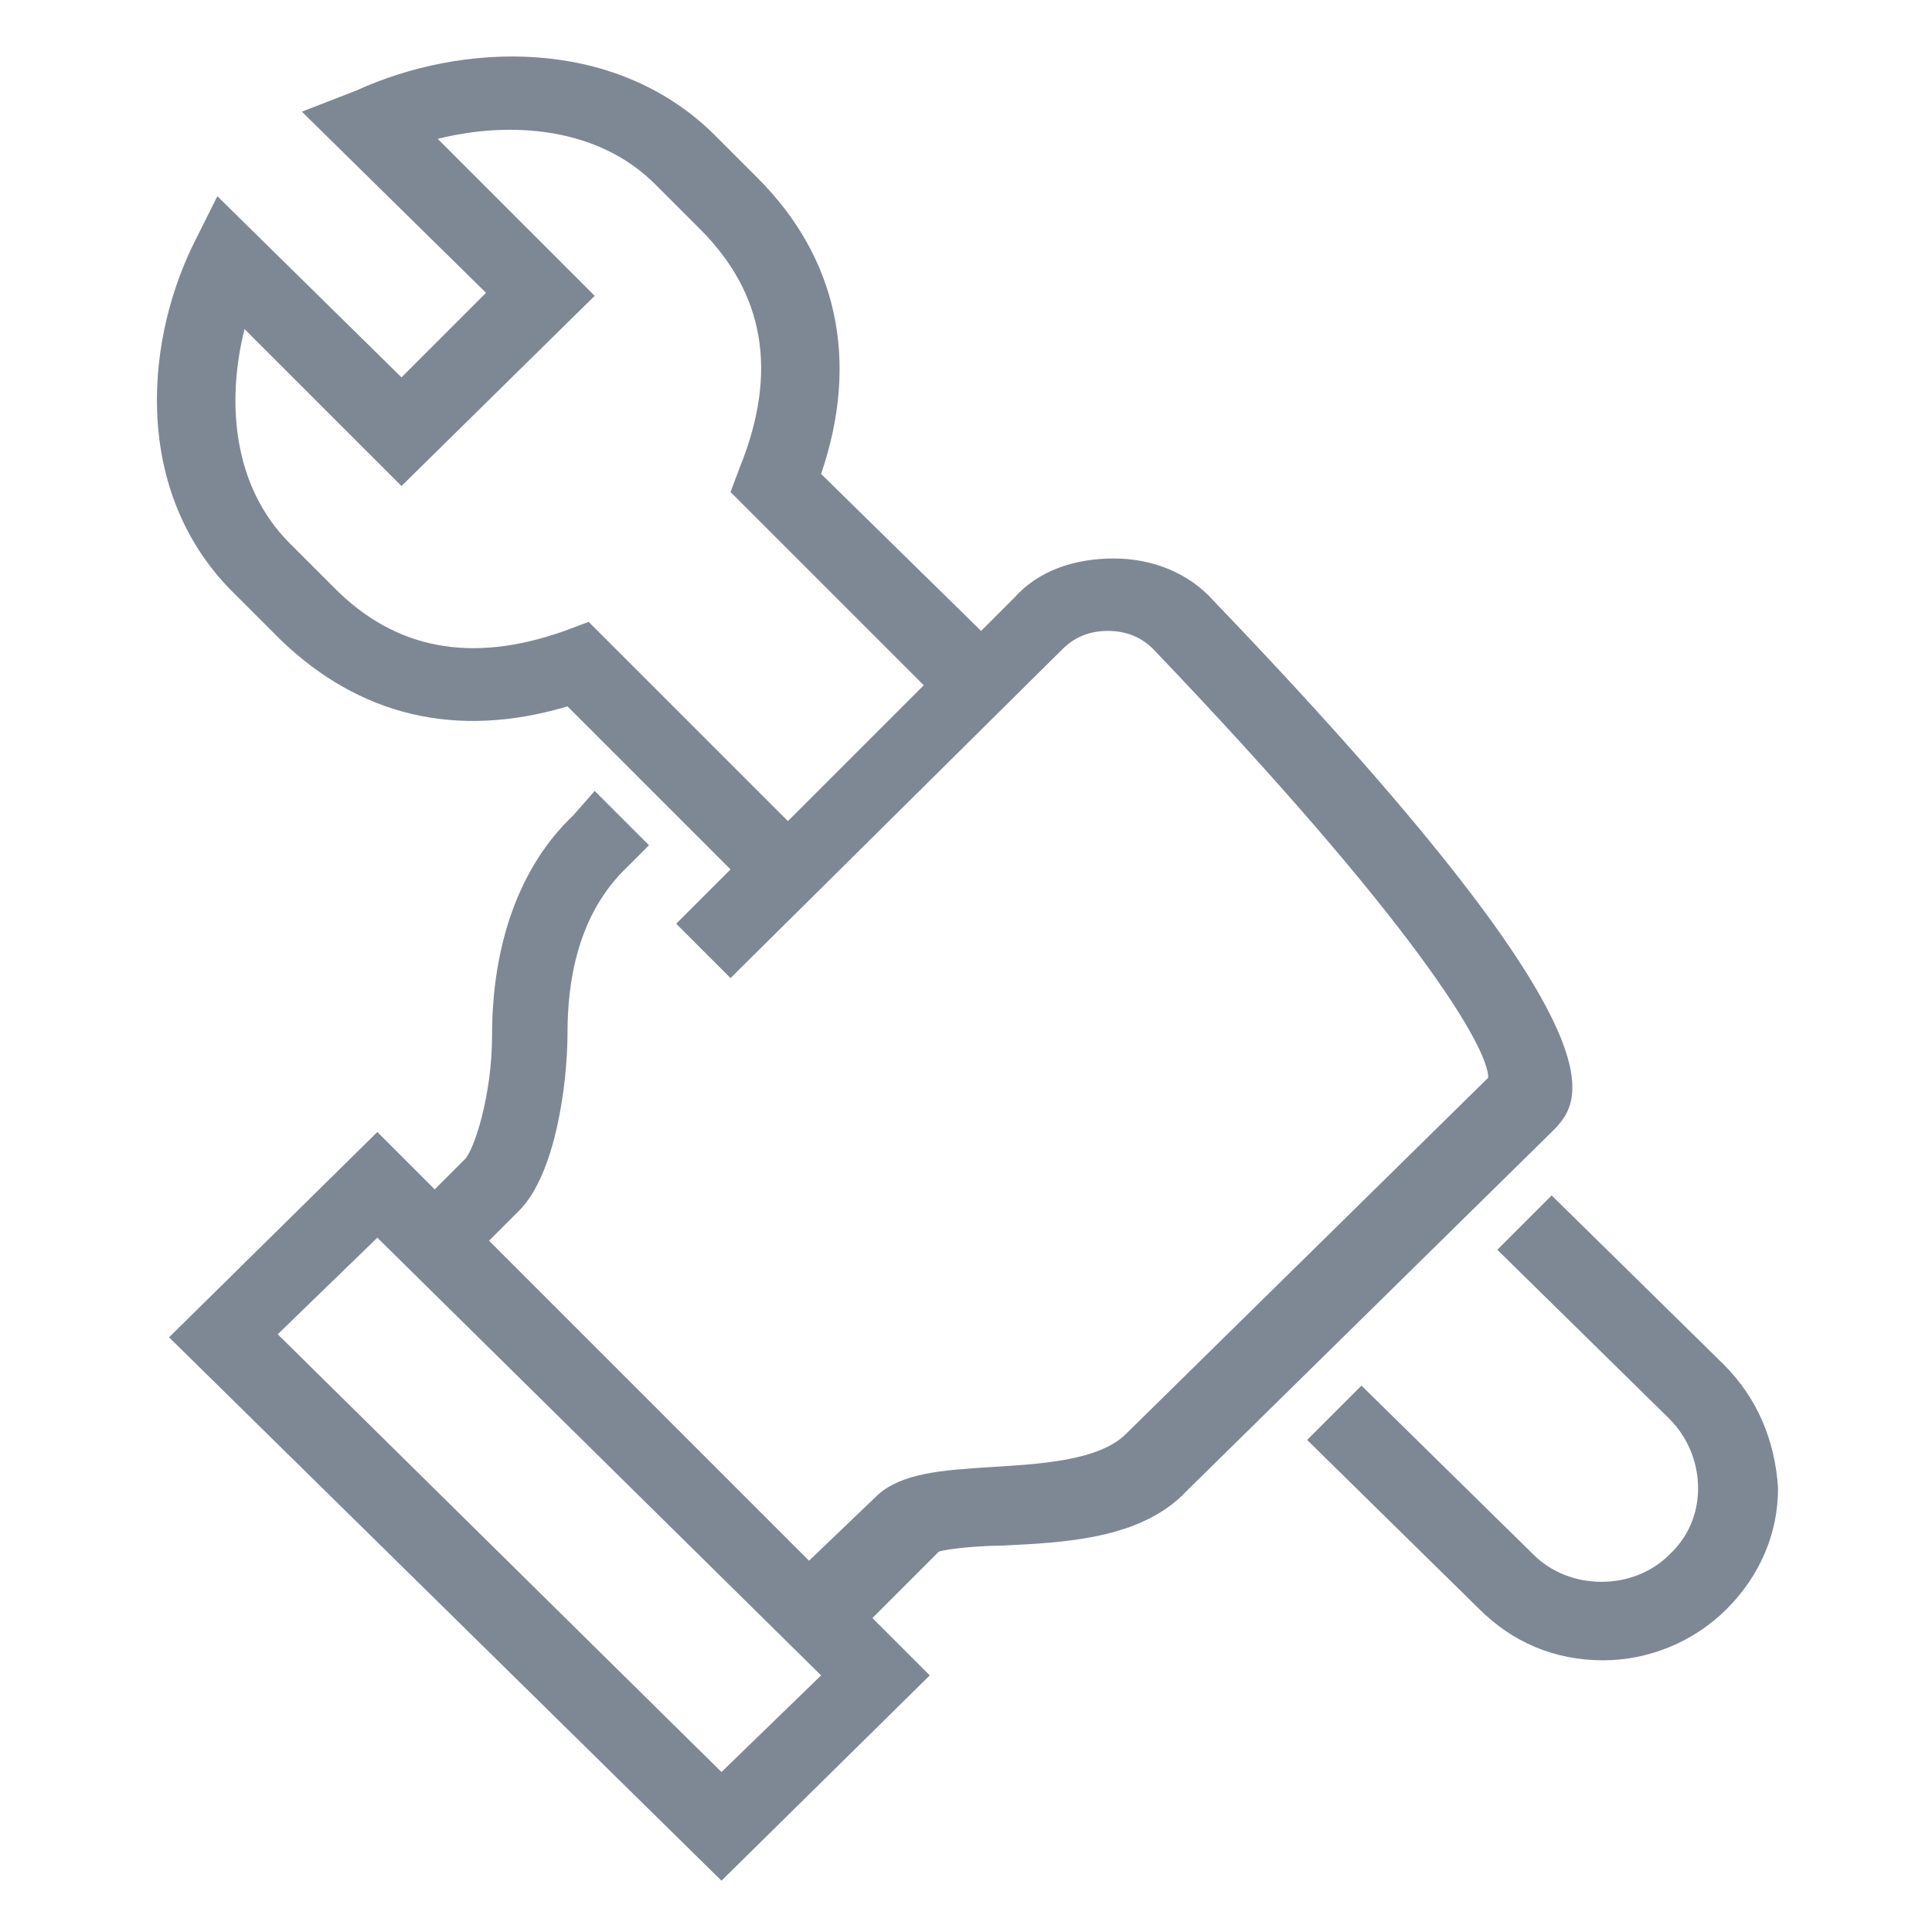
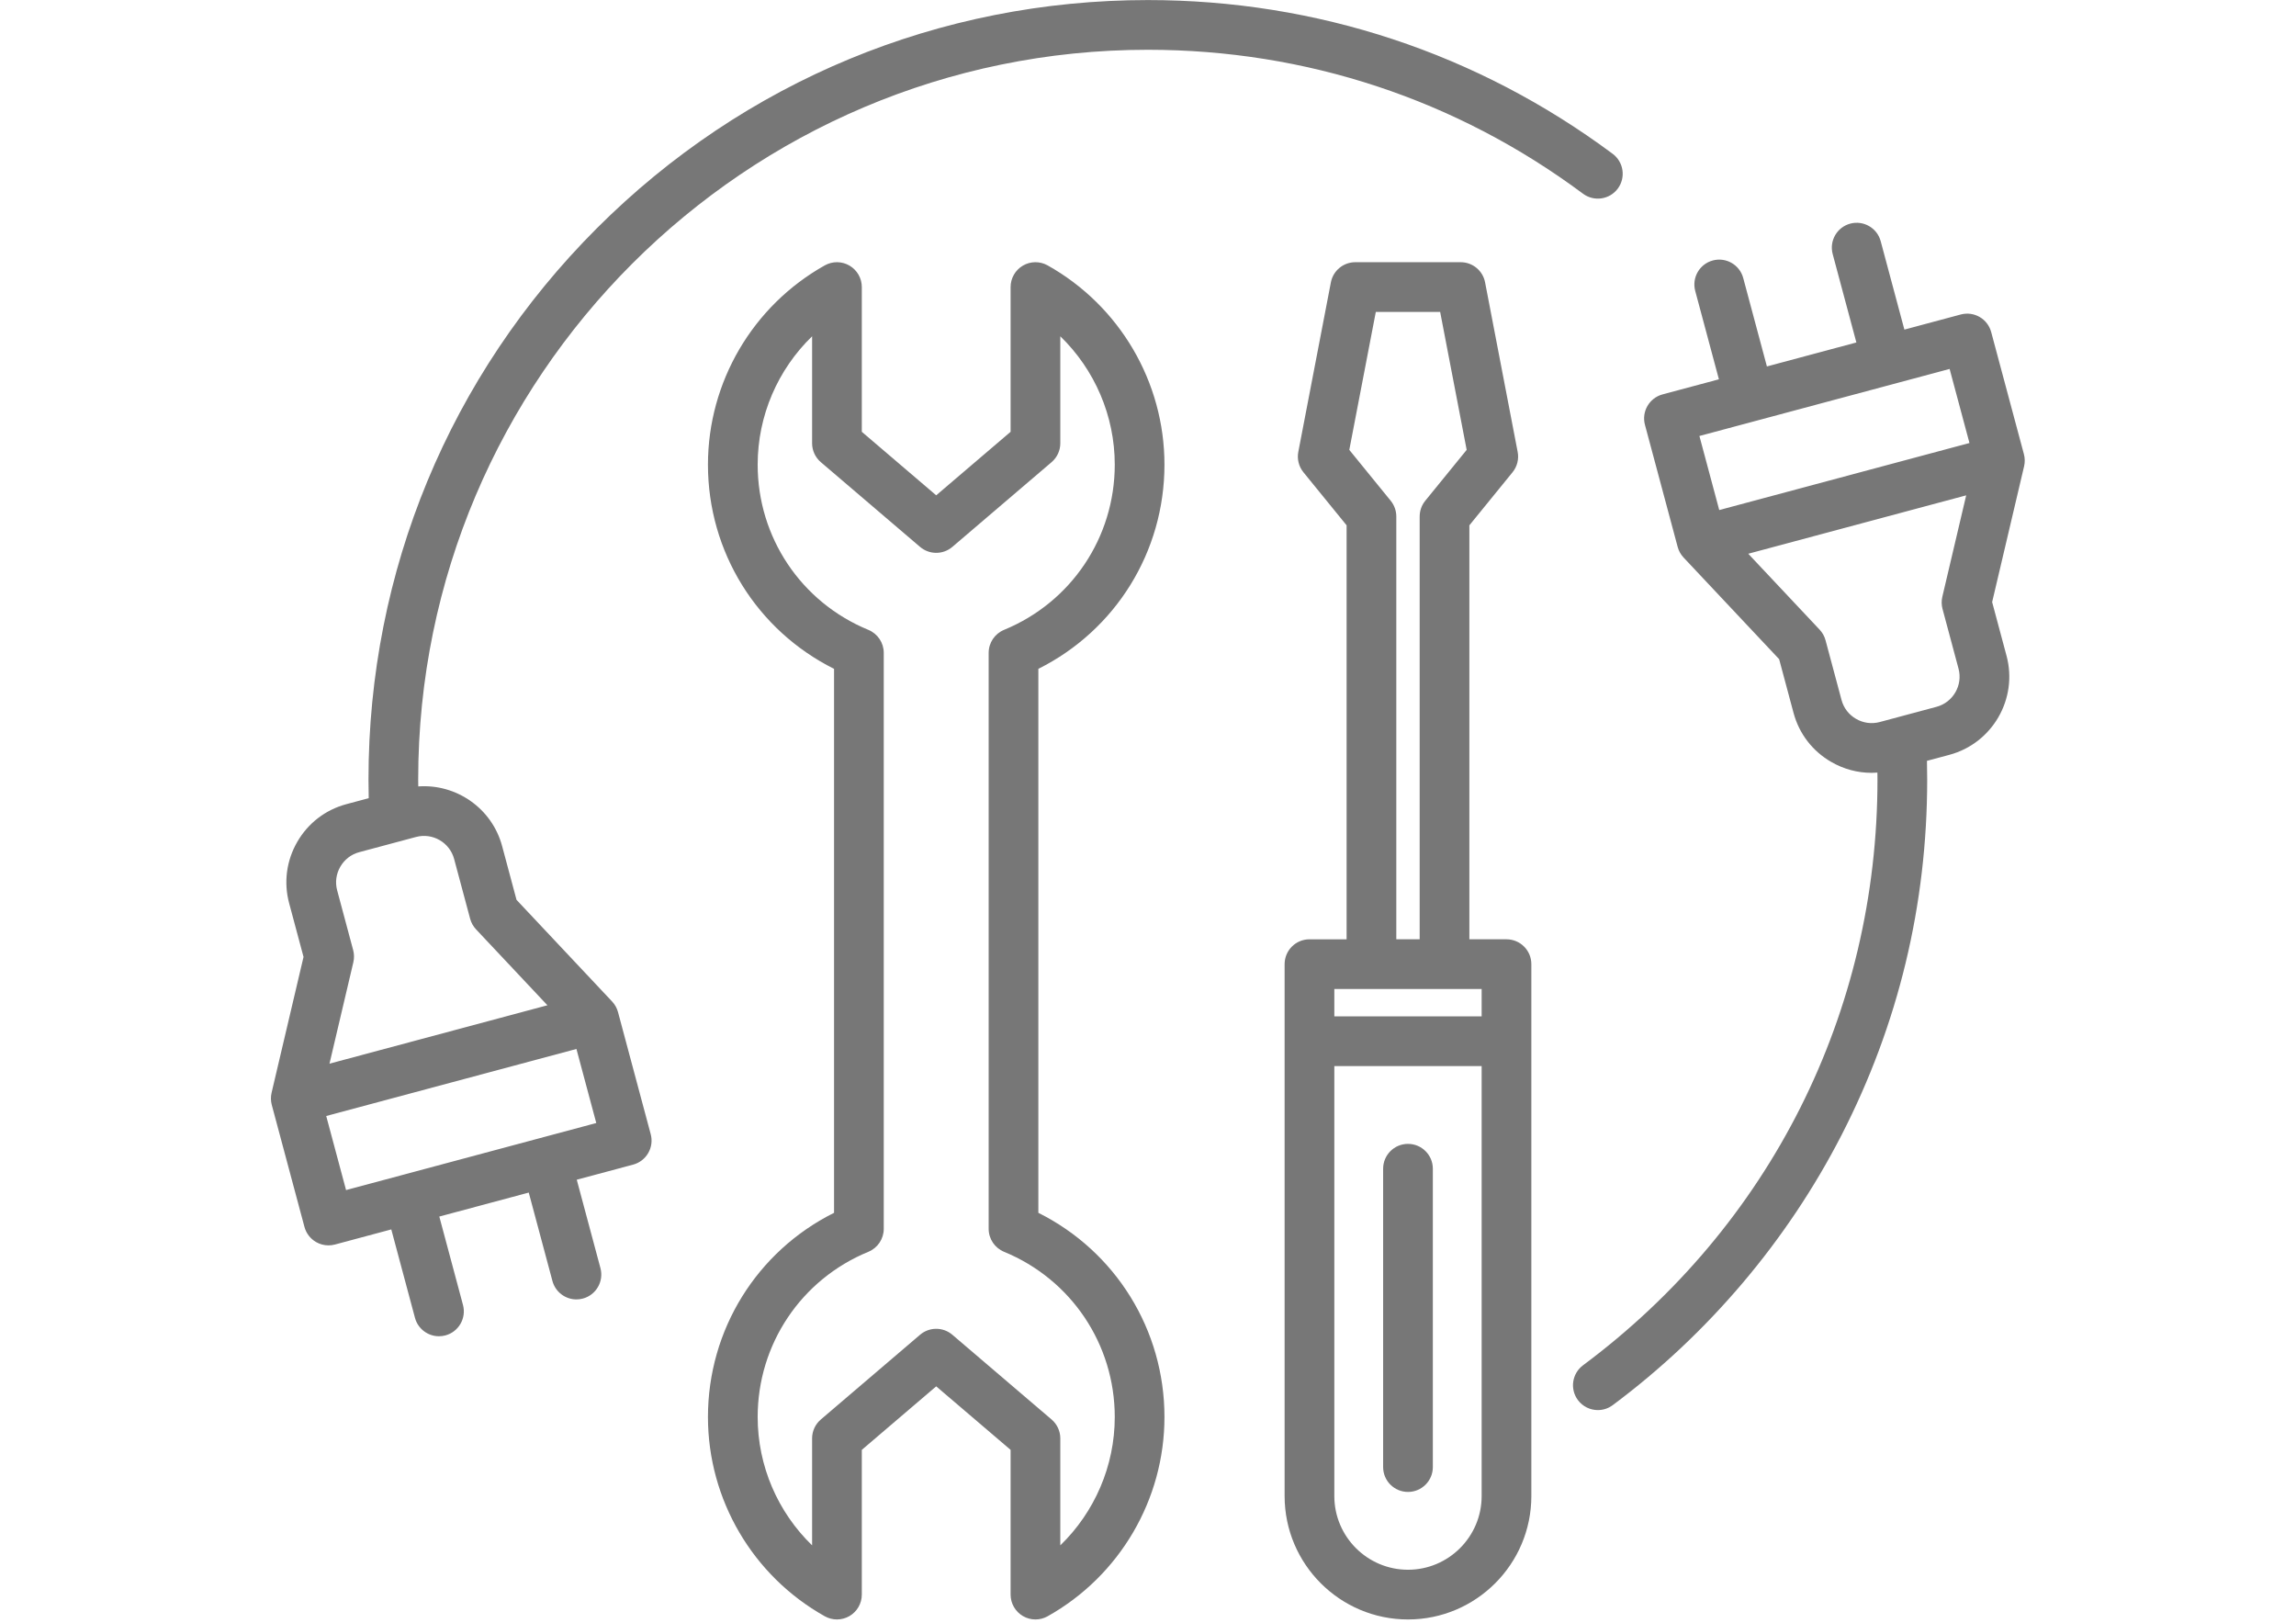
- <svg xmlns="http://www.w3.org/2000/svg" width="64" height="64">
-   <g fill="#7E8895">
-     <path class="st0" d="M40.2,19.9c-0.8-0.9-2-1.4-3.3-1.4c-1.3,0-2.5,0.4-3.3,1.3l-1.1,1.1l-5.3-5.2c1.3-3.8,0.5-7.2-2.1-9.8   l-1.5-1.5c-3.3-3.2-8.3-3-11.8-1.4L10,3.7l6.1,6l-2.8,2.8l-6.1-6L6.4,8.1c-1.7,3.5-1.9,8.4,1.4,11.6l1.5,1.5   c2.6,2.5,5.8,3.3,9.5,2.2l5.4,5.4l-1.8,1.8l1.8,1.8l11-10.9c0.4-0.4,0.9-0.6,1.5-0.6c0.6,0,1.1,0.2,1.5,0.6   c8.7,9.1,11.1,13.2,11.1,14.2l-12,11.8c-0.9,0.9-2.9,1-4.5,1.1c-1.6,0.1-2.9,0.2-3.7,0.9l-2.3,2.2L16.2,41.1l1-1   c1.2-1.2,1.6-4.2,1.6-5.9c0-1.6,0.3-3.9,2-5.5l0.7-0.7l-1.8-1.8L19,27c-1.8,1.7-2.7,4.3-2.7,7.3c0,2-0.6,3.8-0.9,4.1l-1,1l-1.9-1.9   l-6.9,6.8l18.3,18l6.9-6.8l-1.9-1.9l2.2-2.2c0.3-0.1,1.4-0.2,2.1-0.2c2-0.1,4.6-0.2,6.1-1.8l12.1-11.9   C52.4,36.5,54.3,34.6,40.2,19.9z M19.5,20.6l-0.8,0.3c-3.1,1.1-5.6,0.6-7.6-1.4L9.6,18c-1.9-1.9-2.1-4.7-1.5-7.1l5.2,5.2l6.4-6.3   l-5.2-5.2c2.4-0.6,5.3-0.4,7.2,1.5l1.5,1.5c2.1,2.1,2.6,4.7,1.3,7.9l-0.3,0.8l6.4,6.4l-4.5,4.5L19.5,20.6z M23.9,58.7L9.2,44.2   l3.3-3.2l14.7,14.5C27.2,55.5,23.9,58.7,23.9,58.7z M57.1,45.2l-5.7-5.6l-1.8,1.8l5.7,5.6c1.2,1.2,1.3,3.2,0.1,4.4c0,0,0,0-0.1,0.1   c-1.2,1.2-3.3,1.2-4.5,0l-5.7-5.6l-1.8,1.8l5.7,5.6c1.1,1.1,2.5,1.7,4.1,1.7c1.5,0,3-0.6,4.1-1.7c1.1-1.1,1.7-2.5,1.7-4   C58.8,47.7,58.2,46.3,57.1,45.2z" />
+ <svg xmlns="http://www.w3.org/2000/svg" width="1122" zoomAndPan="magnify" viewBox="0 0 841.92 595.5" height="793" preserveAspectRatio="xMidYMid meet" version="1.0">
+   <defs>
+     <clipPath id="4453b6e4d9">
+       <path d="M 99 0 L 742.68 0 L 742.68 595 L 99 595 Z M 99 0 " clip-rule="nonzero" />
+     </clipPath>
+   </defs>
+   <g clip-path="url(#4453b6e4d9)">
+     <path fill="#777777" d="M 427 170.492 C 427 140.207 410.57 112.191 384.117 97.371 C 381.293 95.793 377.84 95.824 375.051 97.461 C 372.258 99.098 370.539 102.094 370.539 105.328 L 370.539 158.438 L 343.238 181.746 L 315.938 158.438 L 315.938 105.328 C 315.938 102.094 314.219 99.098 311.426 97.461 C 308.633 95.824 305.184 95.789 302.359 97.371 C 275.91 112.191 259.477 140.207 259.477 170.492 C 259.477 202.512 277.445 231.285 305.75 245.414 L 305.75 445.016 C 277.445 459.148 259.477 487.918 259.477 519.938 C 259.477 550.223 275.906 578.242 302.359 593.059 C 305.184 594.641 308.633 594.605 311.426 592.969 C 314.219 591.332 315.938 588.336 315.938 585.102 L 315.938 531.992 L 343.238 508.688 L 370.539 531.992 L 370.539 585.102 C 370.539 588.336 372.258 591.332 375.051 592.969 C 376.473 593.805 378.066 594.223 379.66 594.223 C 381.195 594.223 382.73 593.836 384.117 593.059 C 410.57 578.242 427 550.223 427 519.938 C 427 487.918 409.031 459.148 380.727 445.016 L 380.727 245.414 C 409.031 231.281 427 202.512 427 170.492 Z M 368.137 459.316 C 392.816 469.465 408.762 493.262 408.762 519.938 C 408.762 537.895 401.371 554.836 388.781 567.035 L 388.781 527.785 C 388.781 525.117 387.609 522.582 385.582 520.852 L 349.16 489.758 C 347.453 488.301 345.348 487.574 343.238 487.574 C 341.129 487.574 339.023 488.301 337.316 489.758 L 300.895 520.852 C 298.863 522.582 297.695 525.117 297.695 527.785 L 297.695 567.035 C 285.105 554.836 277.719 537.898 277.719 519.938 C 277.719 493.258 293.664 469.465 318.34 459.316 C 321.758 457.91 323.992 454.578 323.992 450.879 L 323.992 239.547 C 323.992 235.852 321.758 232.52 318.34 231.113 C 293.664 220.965 277.719 197.168 277.719 170.492 C 277.719 152.531 285.105 135.59 297.695 123.395 L 297.695 162.641 C 297.695 165.309 298.863 167.844 300.895 169.578 L 337.316 200.672 C 340.727 203.582 345.75 203.582 349.16 200.672 L 385.582 169.578 C 387.609 167.844 388.781 165.309 388.781 162.641 L 388.781 123.395 C 401.371 135.59 408.762 152.531 408.762 170.492 C 408.762 197.168 392.816 220.965 368.137 231.113 C 364.719 232.52 362.488 235.852 362.488 239.547 L 362.488 450.879 C 362.484 454.578 364.719 457.91 368.137 459.316 Z M 552.52 344.652 L 538.895 344.652 L 538.895 192.75 L 554.734 173.289 C 556.434 171.199 557.125 168.461 556.613 165.812 L 544.66 103.609 C 543.836 99.312 540.078 96.211 535.707 96.211 L 497.027 96.211 C 492.652 96.211 488.895 99.312 488.07 103.609 L 476.117 165.812 C 475.609 168.461 476.297 171.199 478 173.289 L 493.84 192.75 L 493.84 344.656 L 480.215 344.656 C 475.176 344.656 471.094 348.738 471.094 353.773 L 471.094 548.949 C 471.094 573.914 491.402 594.223 516.367 594.223 C 541.328 594.223 561.637 573.914 561.637 548.949 L 561.637 353.773 C 561.637 348.738 557.555 344.652 552.52 344.652 Z M 510.031 183.75 L 494.832 165.074 L 504.559 114.449 L 528.172 114.449 L 537.902 165.074 L 522.699 183.75 C 521.379 185.375 520.656 187.41 520.656 189.508 L 520.656 344.652 L 512.082 344.652 L 512.082 189.508 C 512.082 187.41 511.355 185.379 510.031 183.75 Z M 543.398 362.895 L 543.398 372.926 L 489.336 372.926 L 489.336 362.895 Z M 516.367 575.98 C 501.461 575.98 489.336 563.852 489.336 548.949 L 489.336 391.168 L 543.398 391.168 L 543.398 548.949 C 543.398 563.852 531.27 575.98 516.367 575.98 Z M 525.488 428.84 L 525.488 538.309 C 525.488 543.348 521.402 547.43 516.367 547.43 C 511.328 547.43 507.246 543.348 507.246 538.309 L 507.246 428.84 C 507.246 423.801 511.328 419.719 516.367 419.719 C 521.402 419.719 525.488 423.801 525.488 428.84 Z M 226.469 371.363 C 226.078 369.906 225.332 368.57 224.301 367.477 L 189.23 330.18 L 183.949 310.469 C 180.211 296.52 167.074 287.562 153.172 288.559 C 153.164 287.715 153.141 286.867 153.141 286.023 C 153.141 138.379 273.258 18.262 420.898 18.262 C 478.945 18.262 534.168 36.527 580.598 71.078 C 584.637 74.086 590.348 73.246 593.359 69.207 C 596.363 65.164 595.527 59.453 591.484 56.445 C 541.887 19.535 482.898 0.023 420.898 0.023 C 344.508 0.023 272.688 29.773 218.668 83.793 C 164.652 137.809 134.902 209.629 134.902 286.023 C 134.902 288.297 134.934 290.586 134.988 292.871 L 126.766 295.074 C 119.125 297.121 112.73 302.035 108.766 308.906 C 104.797 315.781 103.738 323.773 105.785 331.414 L 111.066 351.121 L 99.344 400.957 C 98.996 402.426 99.02 403.953 99.41 405.406 L 111.41 450.199 C 112.039 452.535 113.566 454.527 115.66 455.738 C 117.059 456.547 118.633 456.961 120.223 456.961 C 121.012 456.961 121.805 456.859 122.582 456.652 L 143.27 451.105 L 151.961 483.543 C 153.055 487.617 156.738 490.305 160.766 490.305 C 161.547 490.305 162.34 490.203 163.133 489.992 C 167.996 488.688 170.883 483.688 169.582 478.824 L 160.891 446.387 L 193.715 437.59 L 202.406 470.027 C 203.5 474.102 207.184 476.789 211.211 476.789 C 211.992 476.789 212.785 476.688 213.574 476.477 C 218.441 475.172 221.328 470.172 220.023 465.305 L 211.332 432.871 L 232.023 427.328 C 234.359 426.703 236.352 425.172 237.559 423.078 C 238.77 420.98 239.098 418.492 238.469 416.156 Z M 124.562 318.027 C 126.094 315.375 128.555 313.48 131.488 312.691 L 152.332 307.109 C 158.418 305.477 164.699 309.102 166.332 315.191 L 172.207 337.117 C 172.594 338.57 173.34 339.906 174.371 341.004 L 200.566 368.859 L 120.59 390.289 L 129.348 353.066 C 129.691 351.598 129.668 350.07 129.281 348.617 L 123.406 326.691 C 122.617 323.758 123.027 320.68 124.562 318.027 Z M 197.805 417.609 L 147.379 431.121 C 147.375 431.121 147.367 431.125 147.359 431.125 C 147.355 431.125 147.348 431.129 147.34 431.133 L 126.672 436.668 L 119.391 409.492 L 211.211 384.891 L 218.492 412.066 Z M 742.391 166.637 L 730.387 121.844 C 729.762 119.508 728.234 117.516 726.137 116.305 C 724.043 115.098 721.555 114.77 719.219 115.395 L 698.527 120.938 L 689.836 88.504 C 688.531 83.637 683.527 80.754 678.668 82.055 C 673.801 83.359 670.914 88.359 672.219 93.223 L 680.91 125.66 L 648.082 134.457 L 639.391 102.02 C 638.09 97.156 633.086 94.27 628.223 95.57 C 623.359 96.875 620.473 101.875 621.773 106.742 L 630.465 139.176 L 609.777 144.719 C 604.914 146.023 602.027 151.023 603.328 155.887 L 615.332 200.684 C 615.723 202.137 616.465 203.473 617.496 204.57 L 652.57 241.867 L 657.852 261.574 C 659.898 269.215 664.809 275.609 671.684 279.574 C 676.266 282.223 681.348 283.574 686.488 283.574 C 687.199 283.574 687.914 283.539 688.625 283.488 C 688.633 284.332 688.656 285.18 688.656 286.023 C 688.656 371.512 649.273 449.855 580.598 500.965 C 576.555 503.973 575.719 509.684 578.723 513.727 C 580.516 516.129 583.262 517.398 586.047 517.398 C 587.941 517.398 589.848 516.812 591.484 515.594 C 626.512 489.527 655.547 455.27 675.449 416.527 C 696.316 375.906 706.898 332 706.898 286.02 C 706.898 283.746 706.867 281.457 706.812 279.172 L 715.035 276.969 C 730.836 272.734 740.25 256.43 736.016 240.629 L 730.734 220.918 L 742.461 171.086 C 742.801 169.621 742.777 168.094 742.391 166.637 Z M 643.992 154.434 C 643.996 154.434 643.996 154.434 643.996 154.434 C 643.996 154.434 644 154.434 644 154.434 L 694.426 140.922 C 694.43 140.922 694.438 140.922 694.441 140.918 C 694.445 140.918 694.449 140.914 694.457 140.914 L 715.129 135.375 L 722.41 162.551 L 630.59 187.152 L 623.309 159.977 Z M 710.312 259.352 L 689.469 264.938 C 686.535 265.727 683.457 265.312 680.805 263.781 C 678.148 262.25 676.254 259.789 675.469 256.855 L 669.594 234.93 C 669.203 233.473 668.461 232.137 667.43 231.043 L 641.234 203.184 L 721.211 181.754 L 712.453 218.977 C 712.109 220.445 712.133 221.973 712.523 223.426 L 718.398 245.352 C 720.027 251.441 716.398 257.723 710.312 259.352 Z M 710.312 259.352 " fill-opacity="1" fill-rule="nonzero" />
  </g>
</svg>
